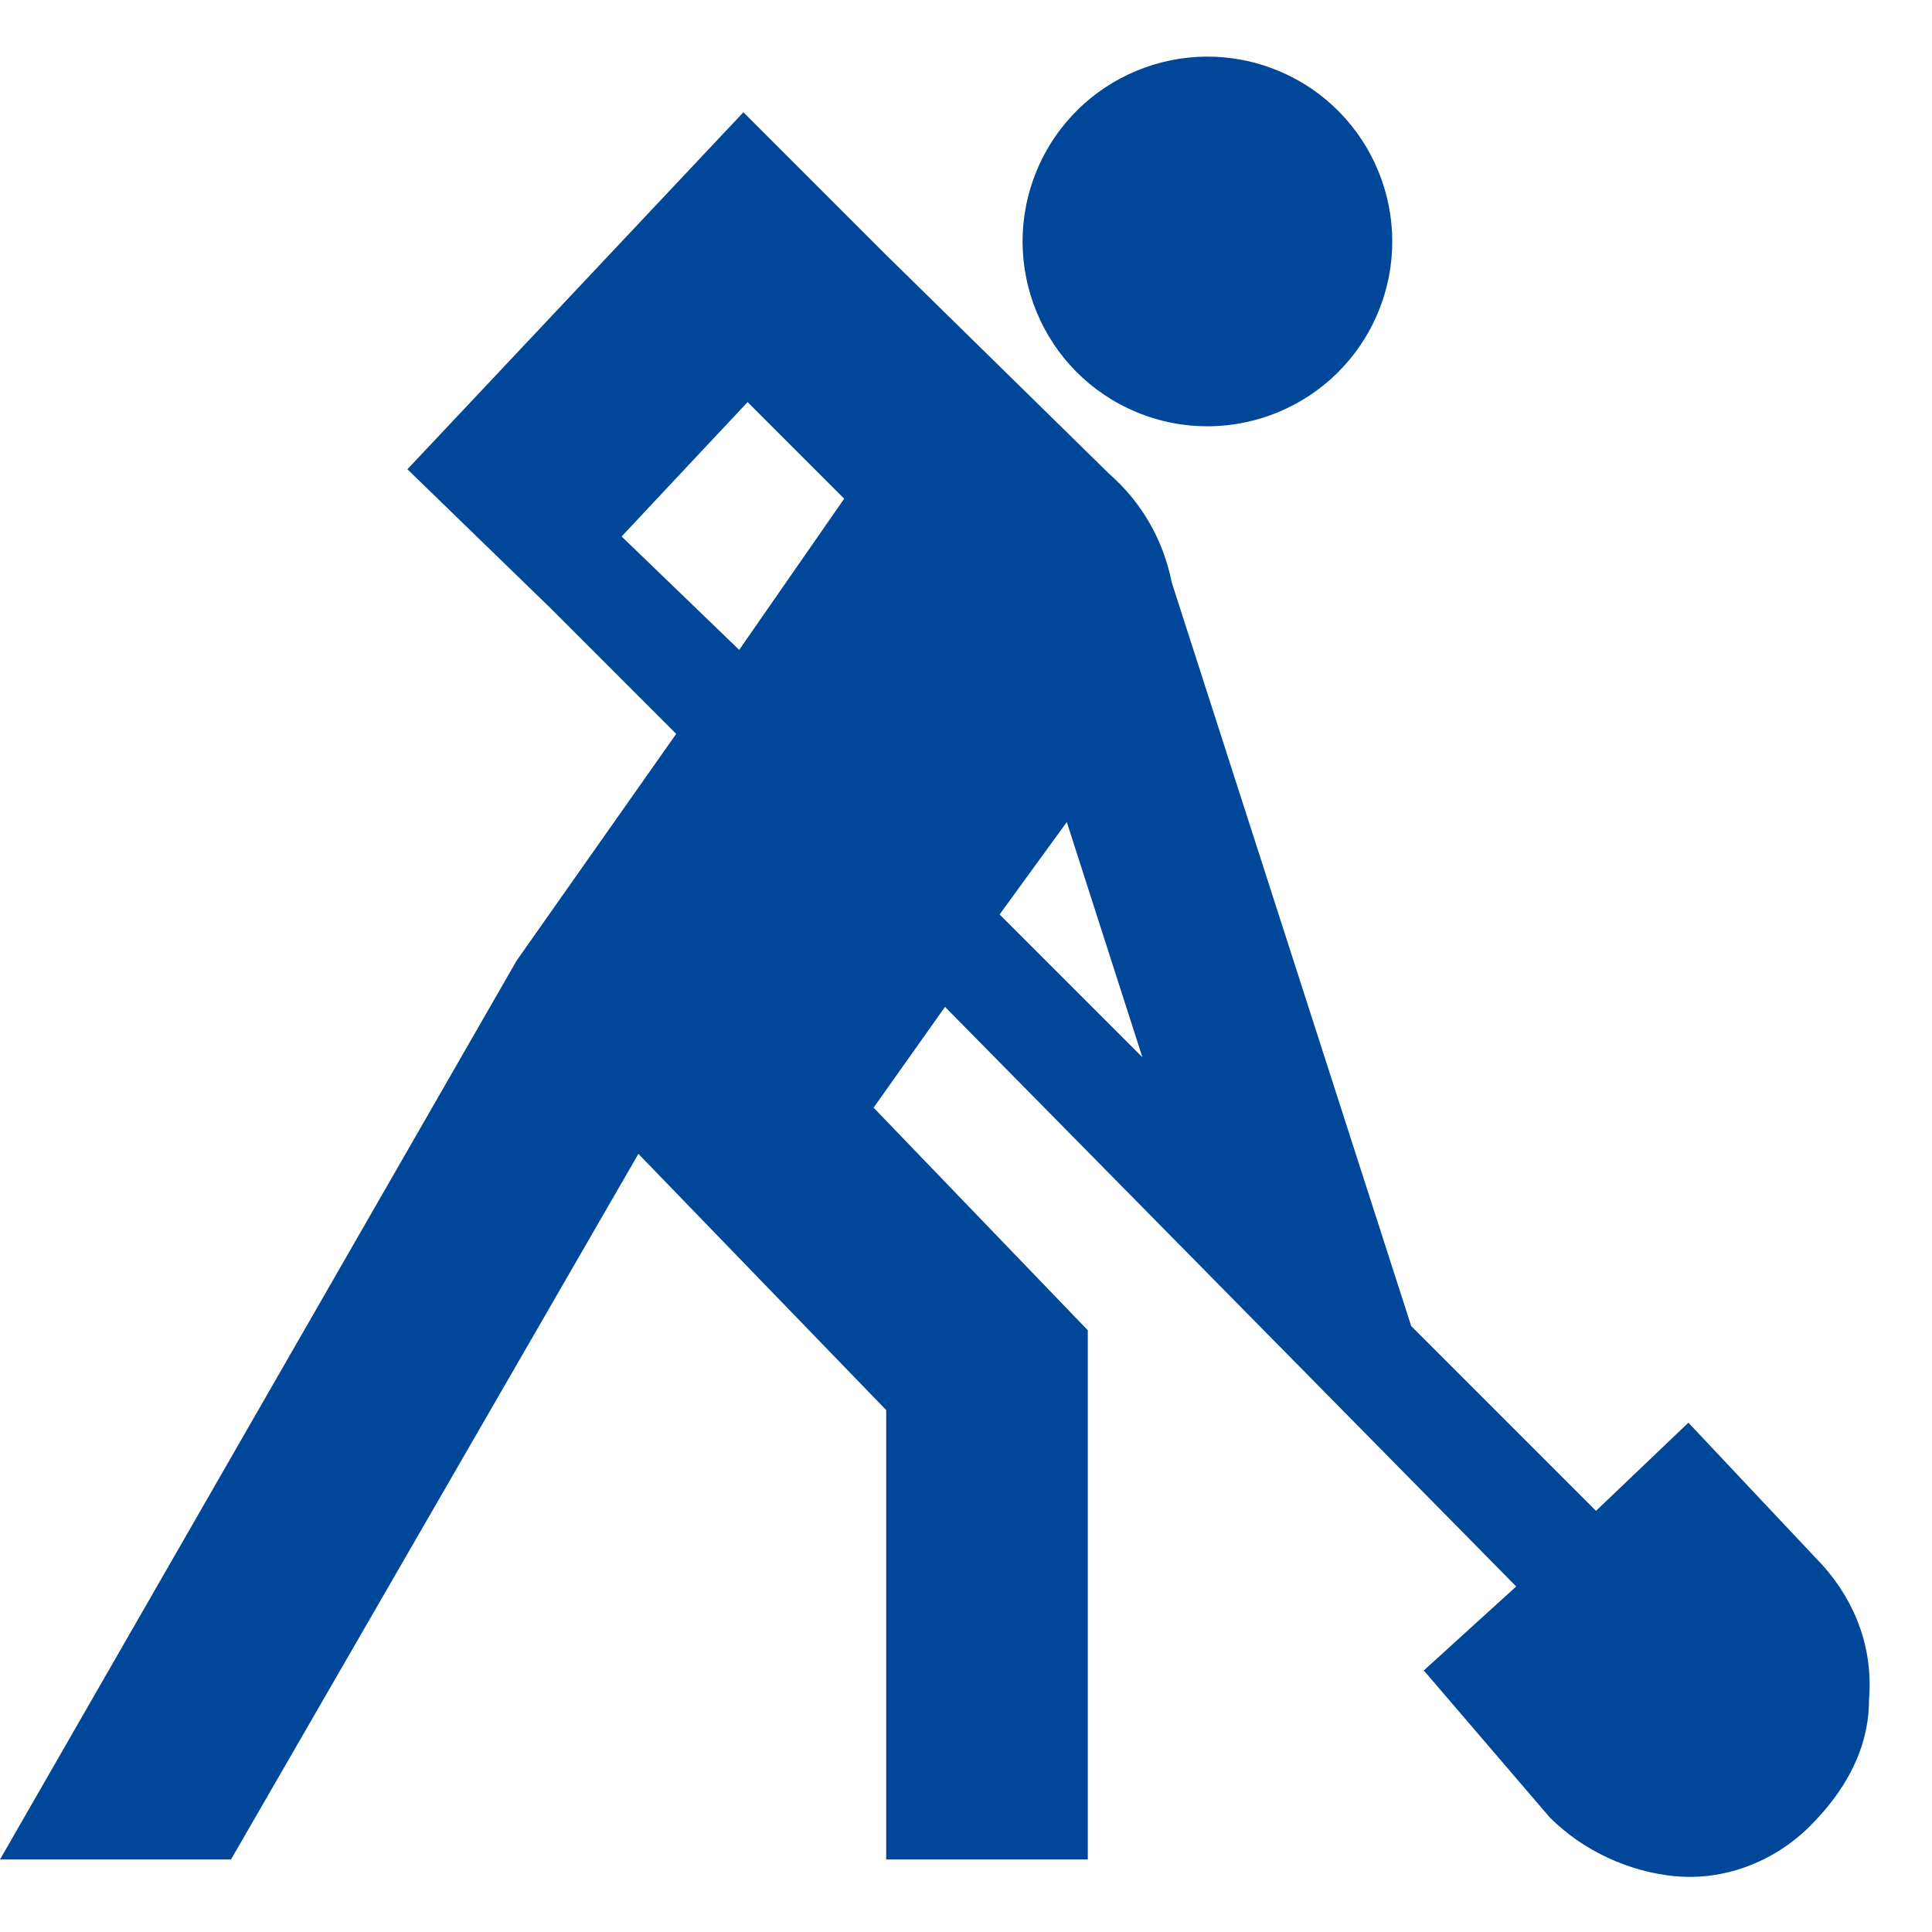
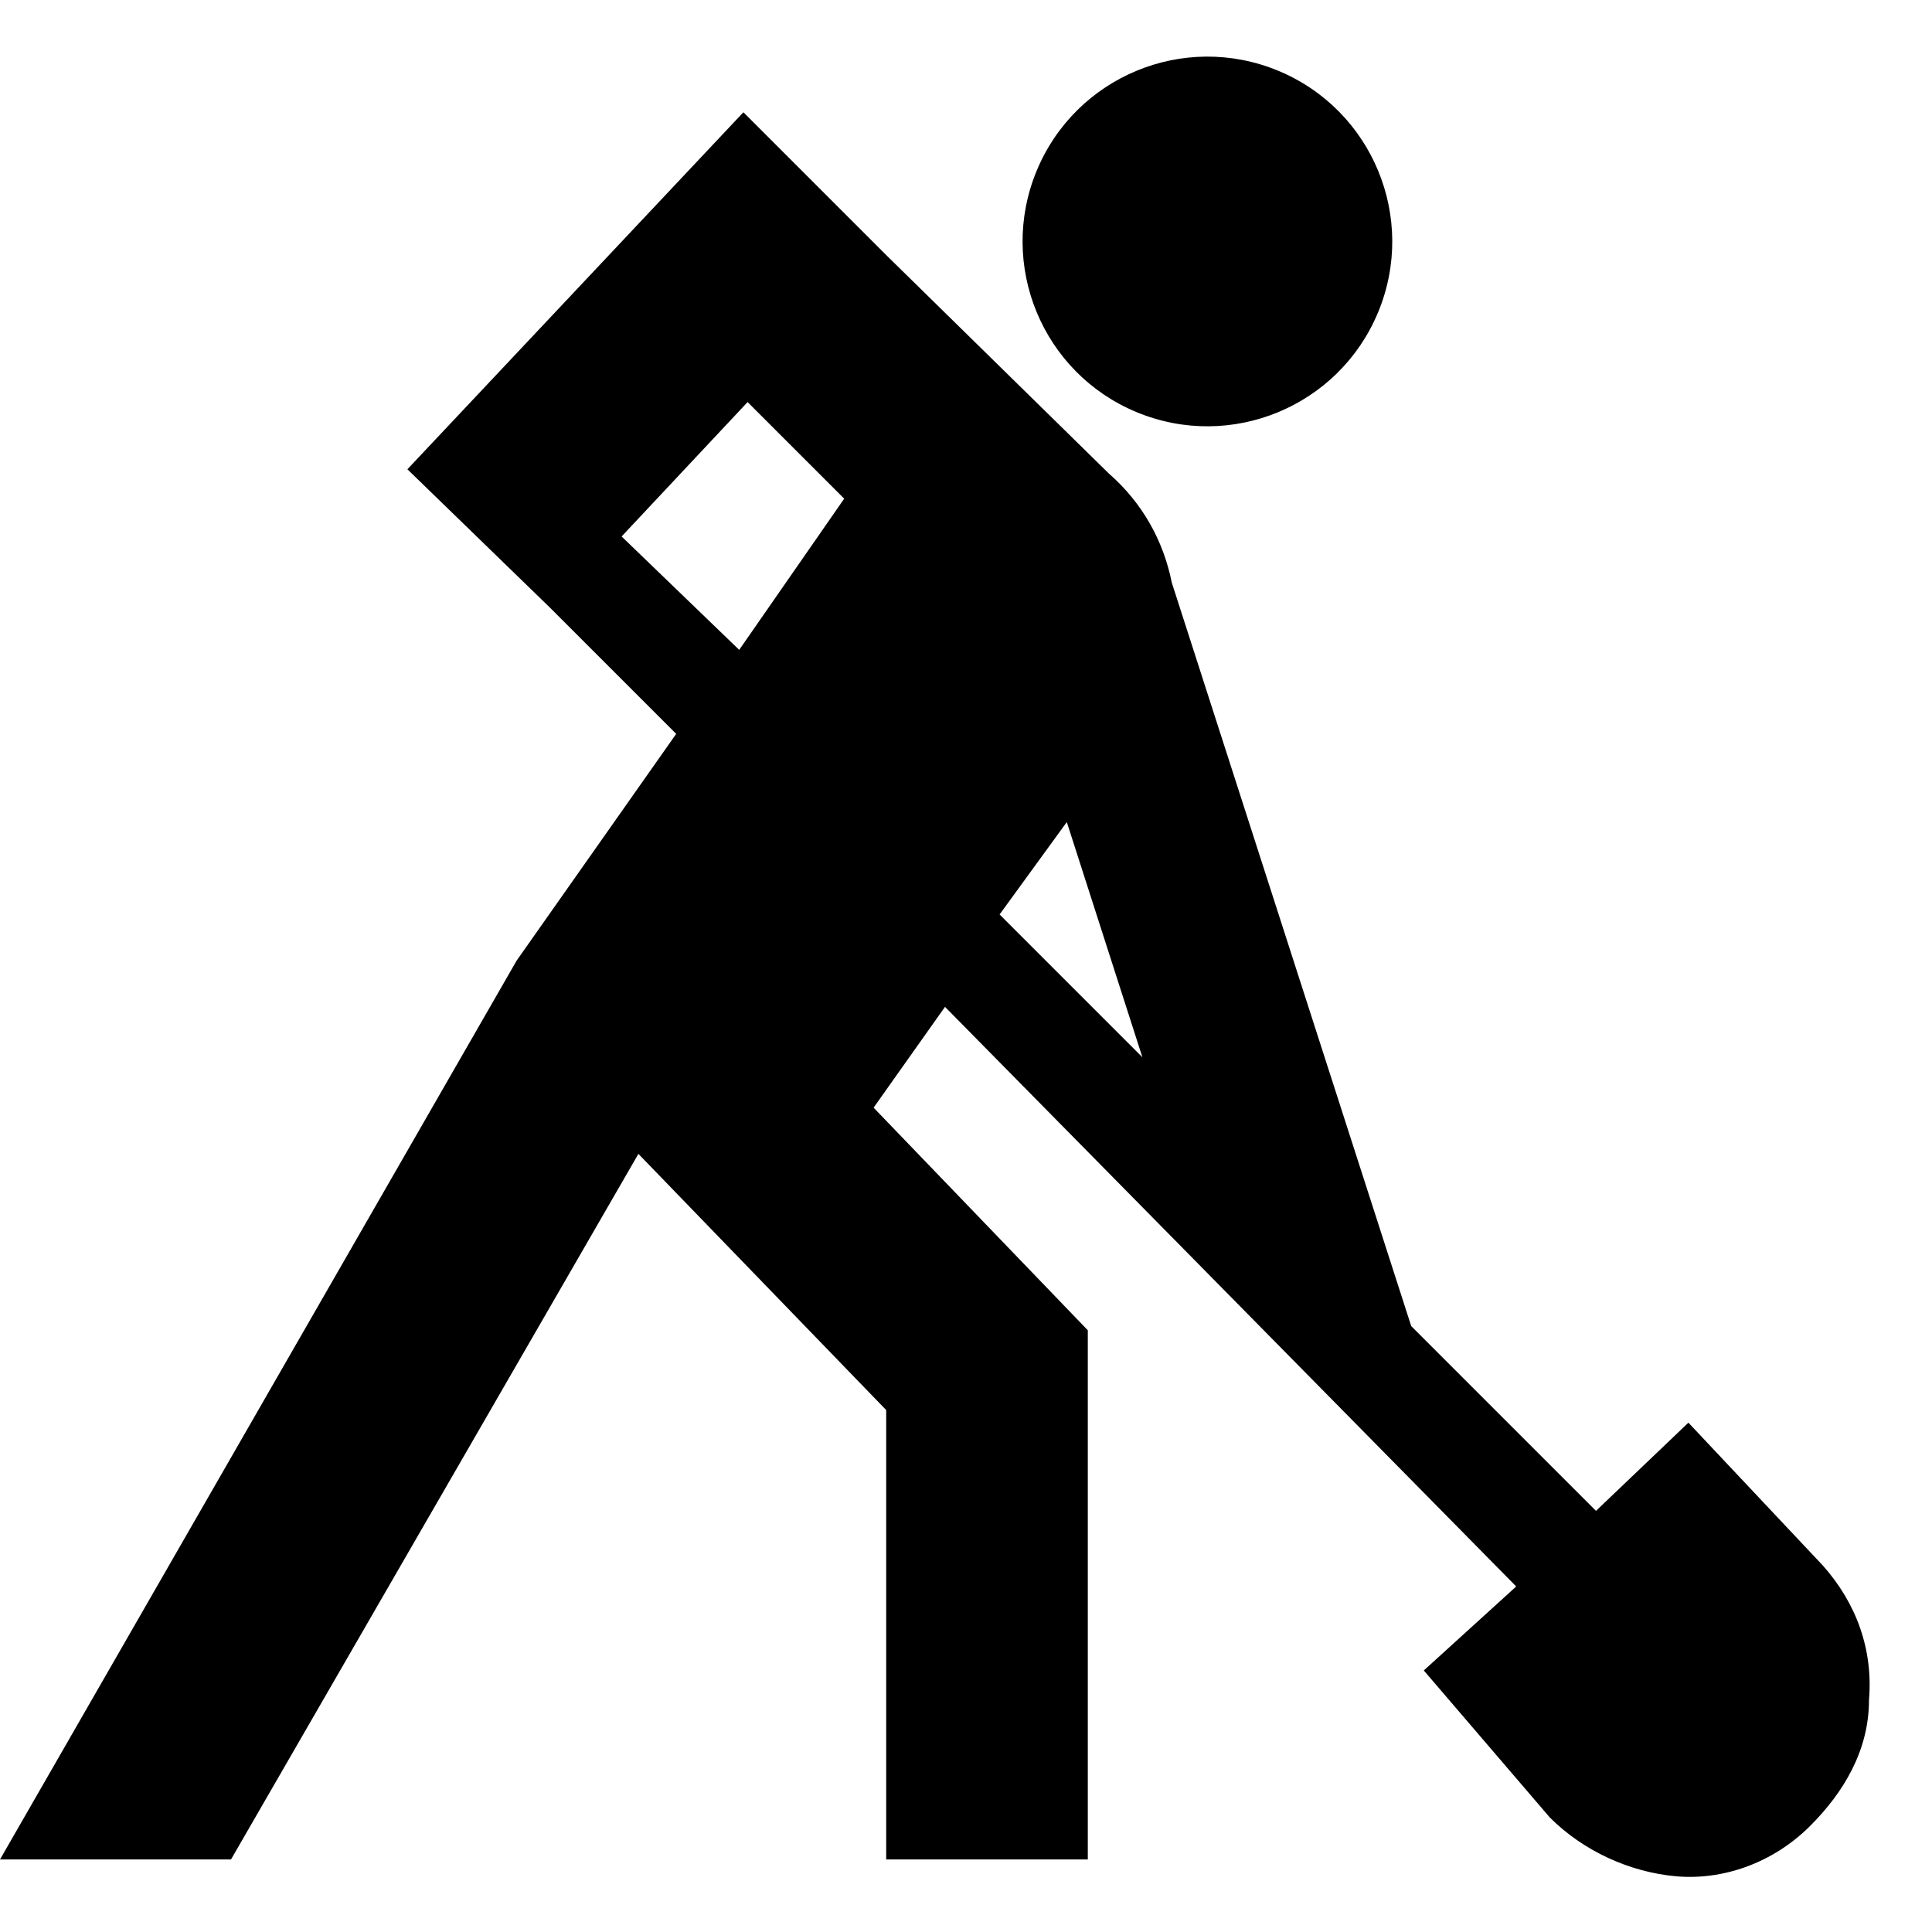
<svg xmlns="http://www.w3.org/2000/svg" viewBox="0 0 46 46">
-   <g fill="#004699" fill-rule="evenodd">
+   <g fill-rule="evenodd">
    <path d="m43.4 37.273-3.2-3.4-2.2 2.1-4.4-4.4-5.7-17.7c-.2-1-.7-1.9-1.5-2.6l-5.3-5.2-.6-.6-2.4-2.4-.4-.4-8 8.5 3.4 3.3 3 3-3.8 5.4L0 44.273h5.5l9.7-16.8 5.9 6.1v10.7h4.8v-12.6l-5.1-5.3 1.7-2.4 13.6 13.8-2.2 2 3 3.5c.8.8 1.9 1.3 3 1.4 1.1.1 2.3-.3 3.2-1.2.8-.8 1.4-1.8 1.4-3 .1-1.2-.3-2.3-1.1-3.2Zm-28.6-24.5 3-3.2 2.3 2.3-2.5 3.6-2.8-2.7Zm10.6 6.8 1.8 5.6-3.4-3.4 1.6-2.2Z" />
    <circle transform="rotate(-67.5 28.748 5.749)" cx="28.748" cy="5.749" r="4.4" />
  </g>
</svg>
